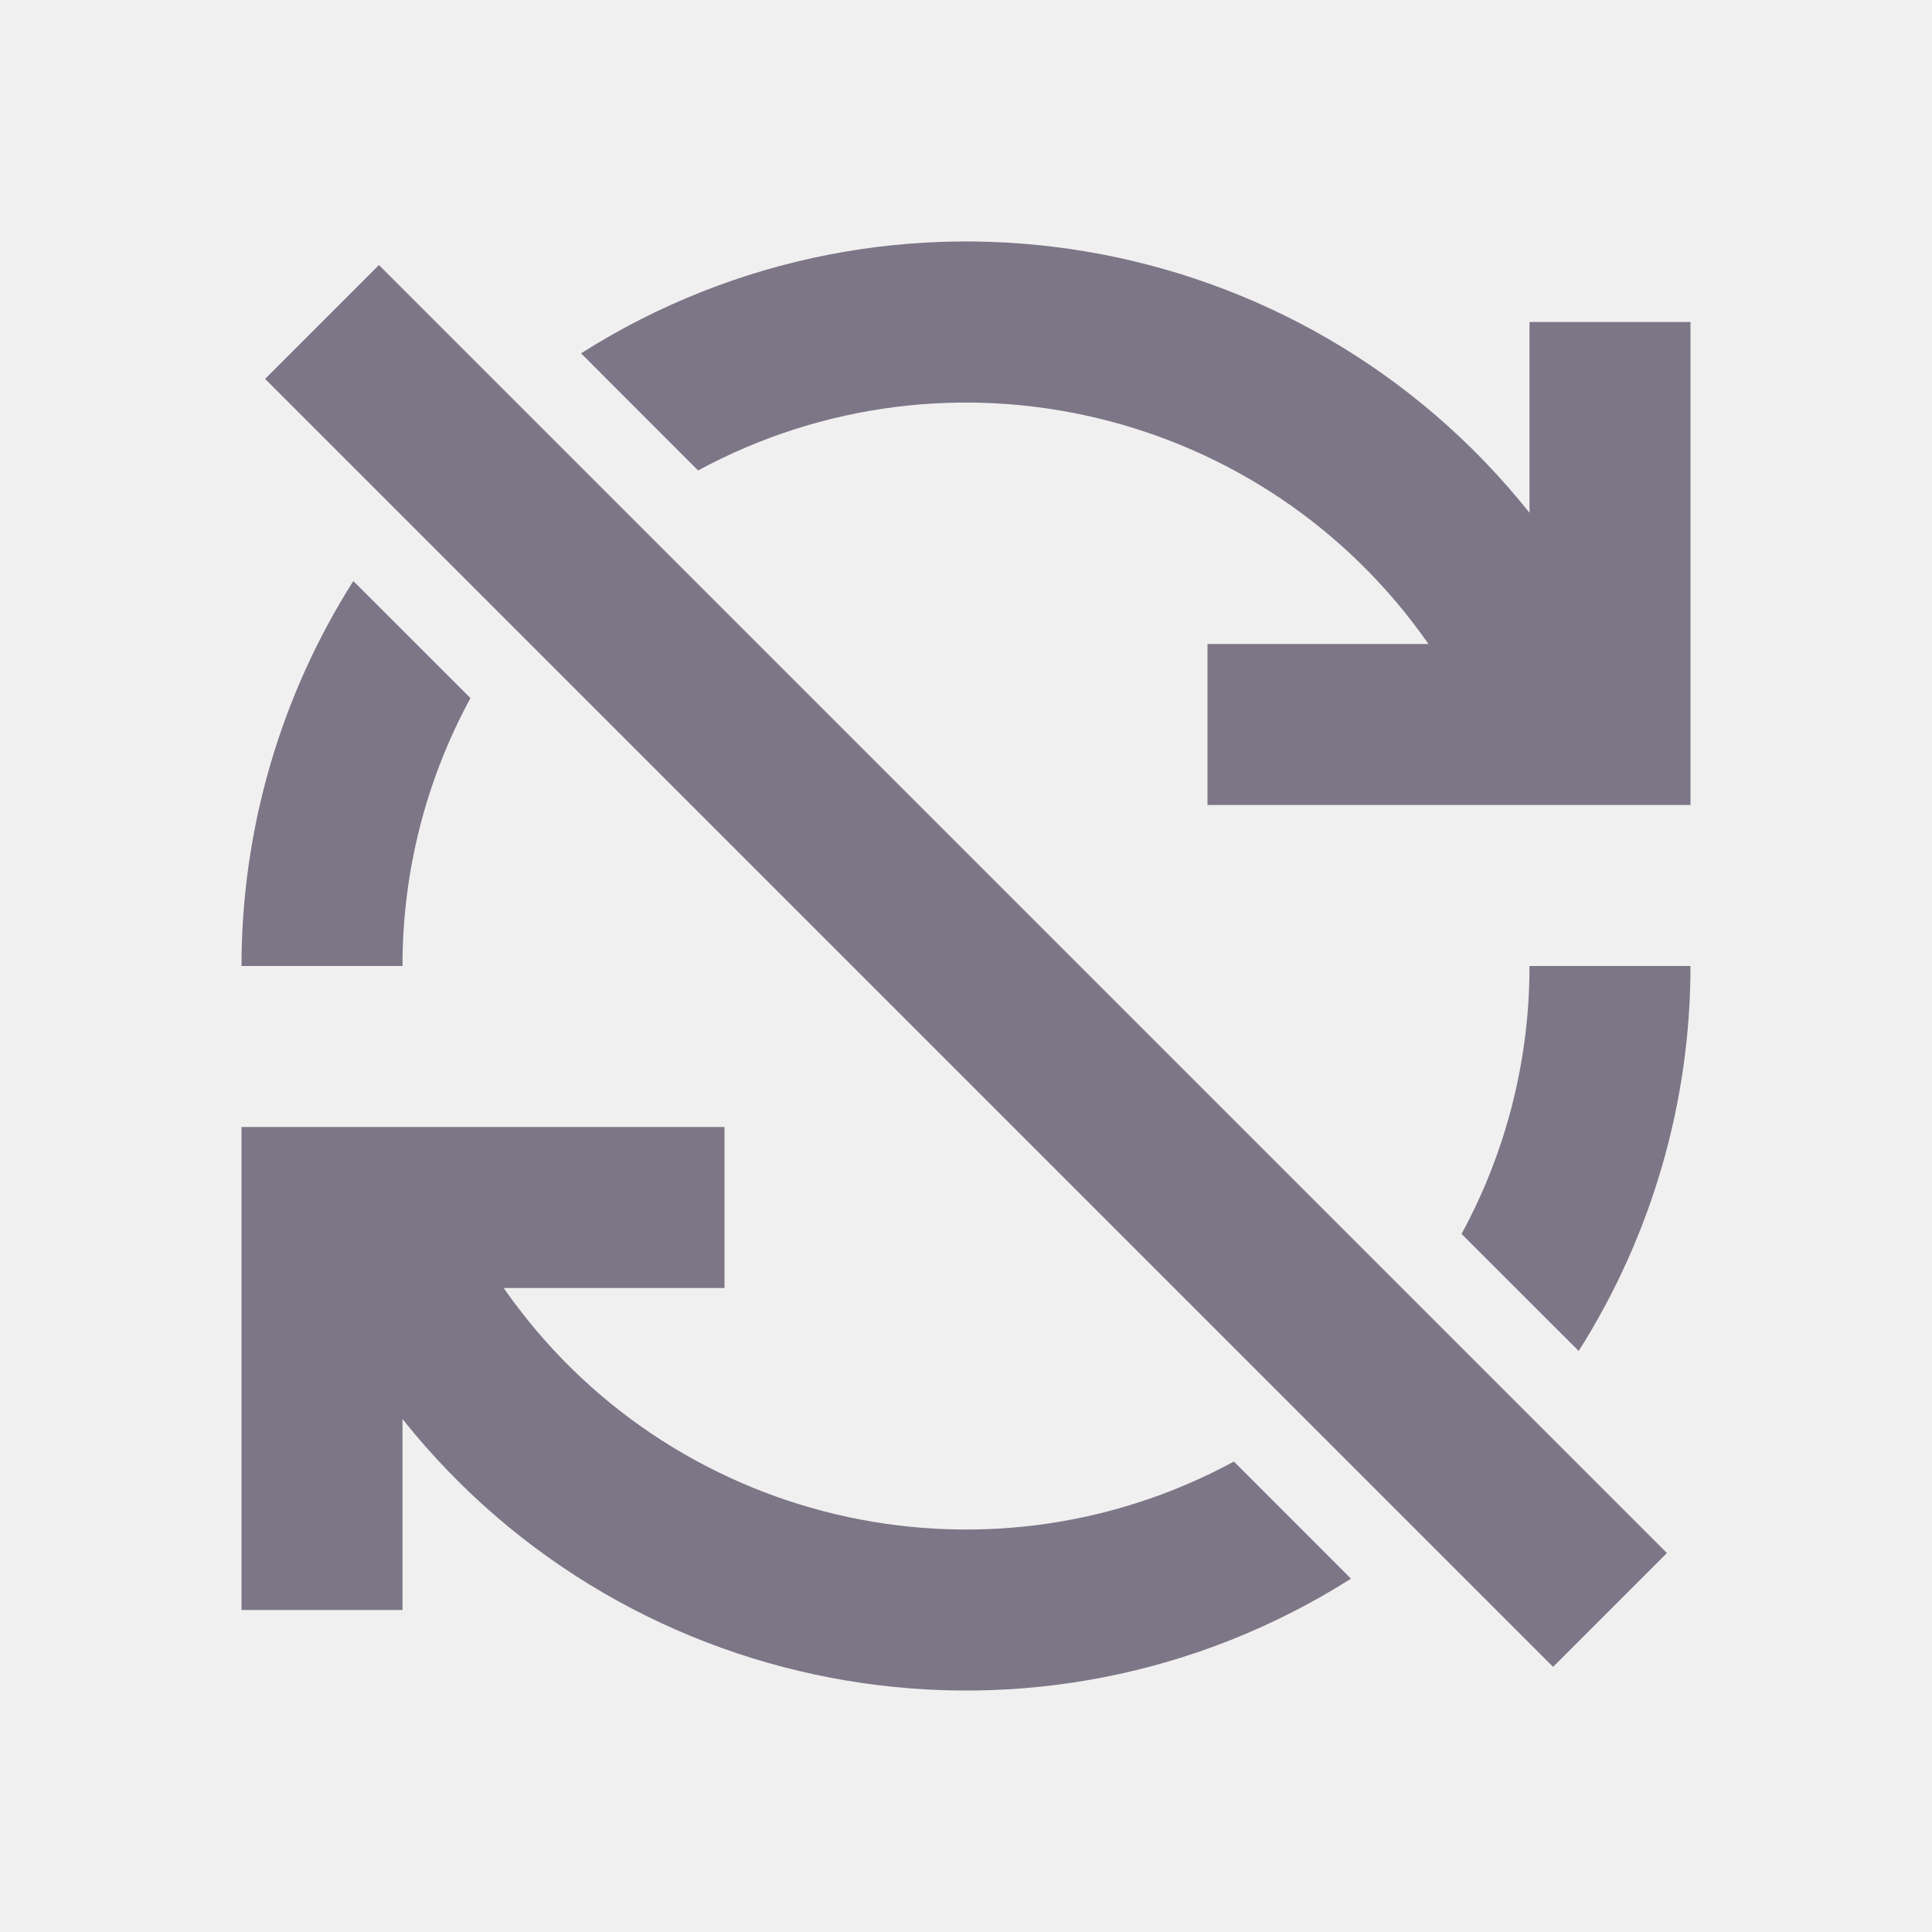
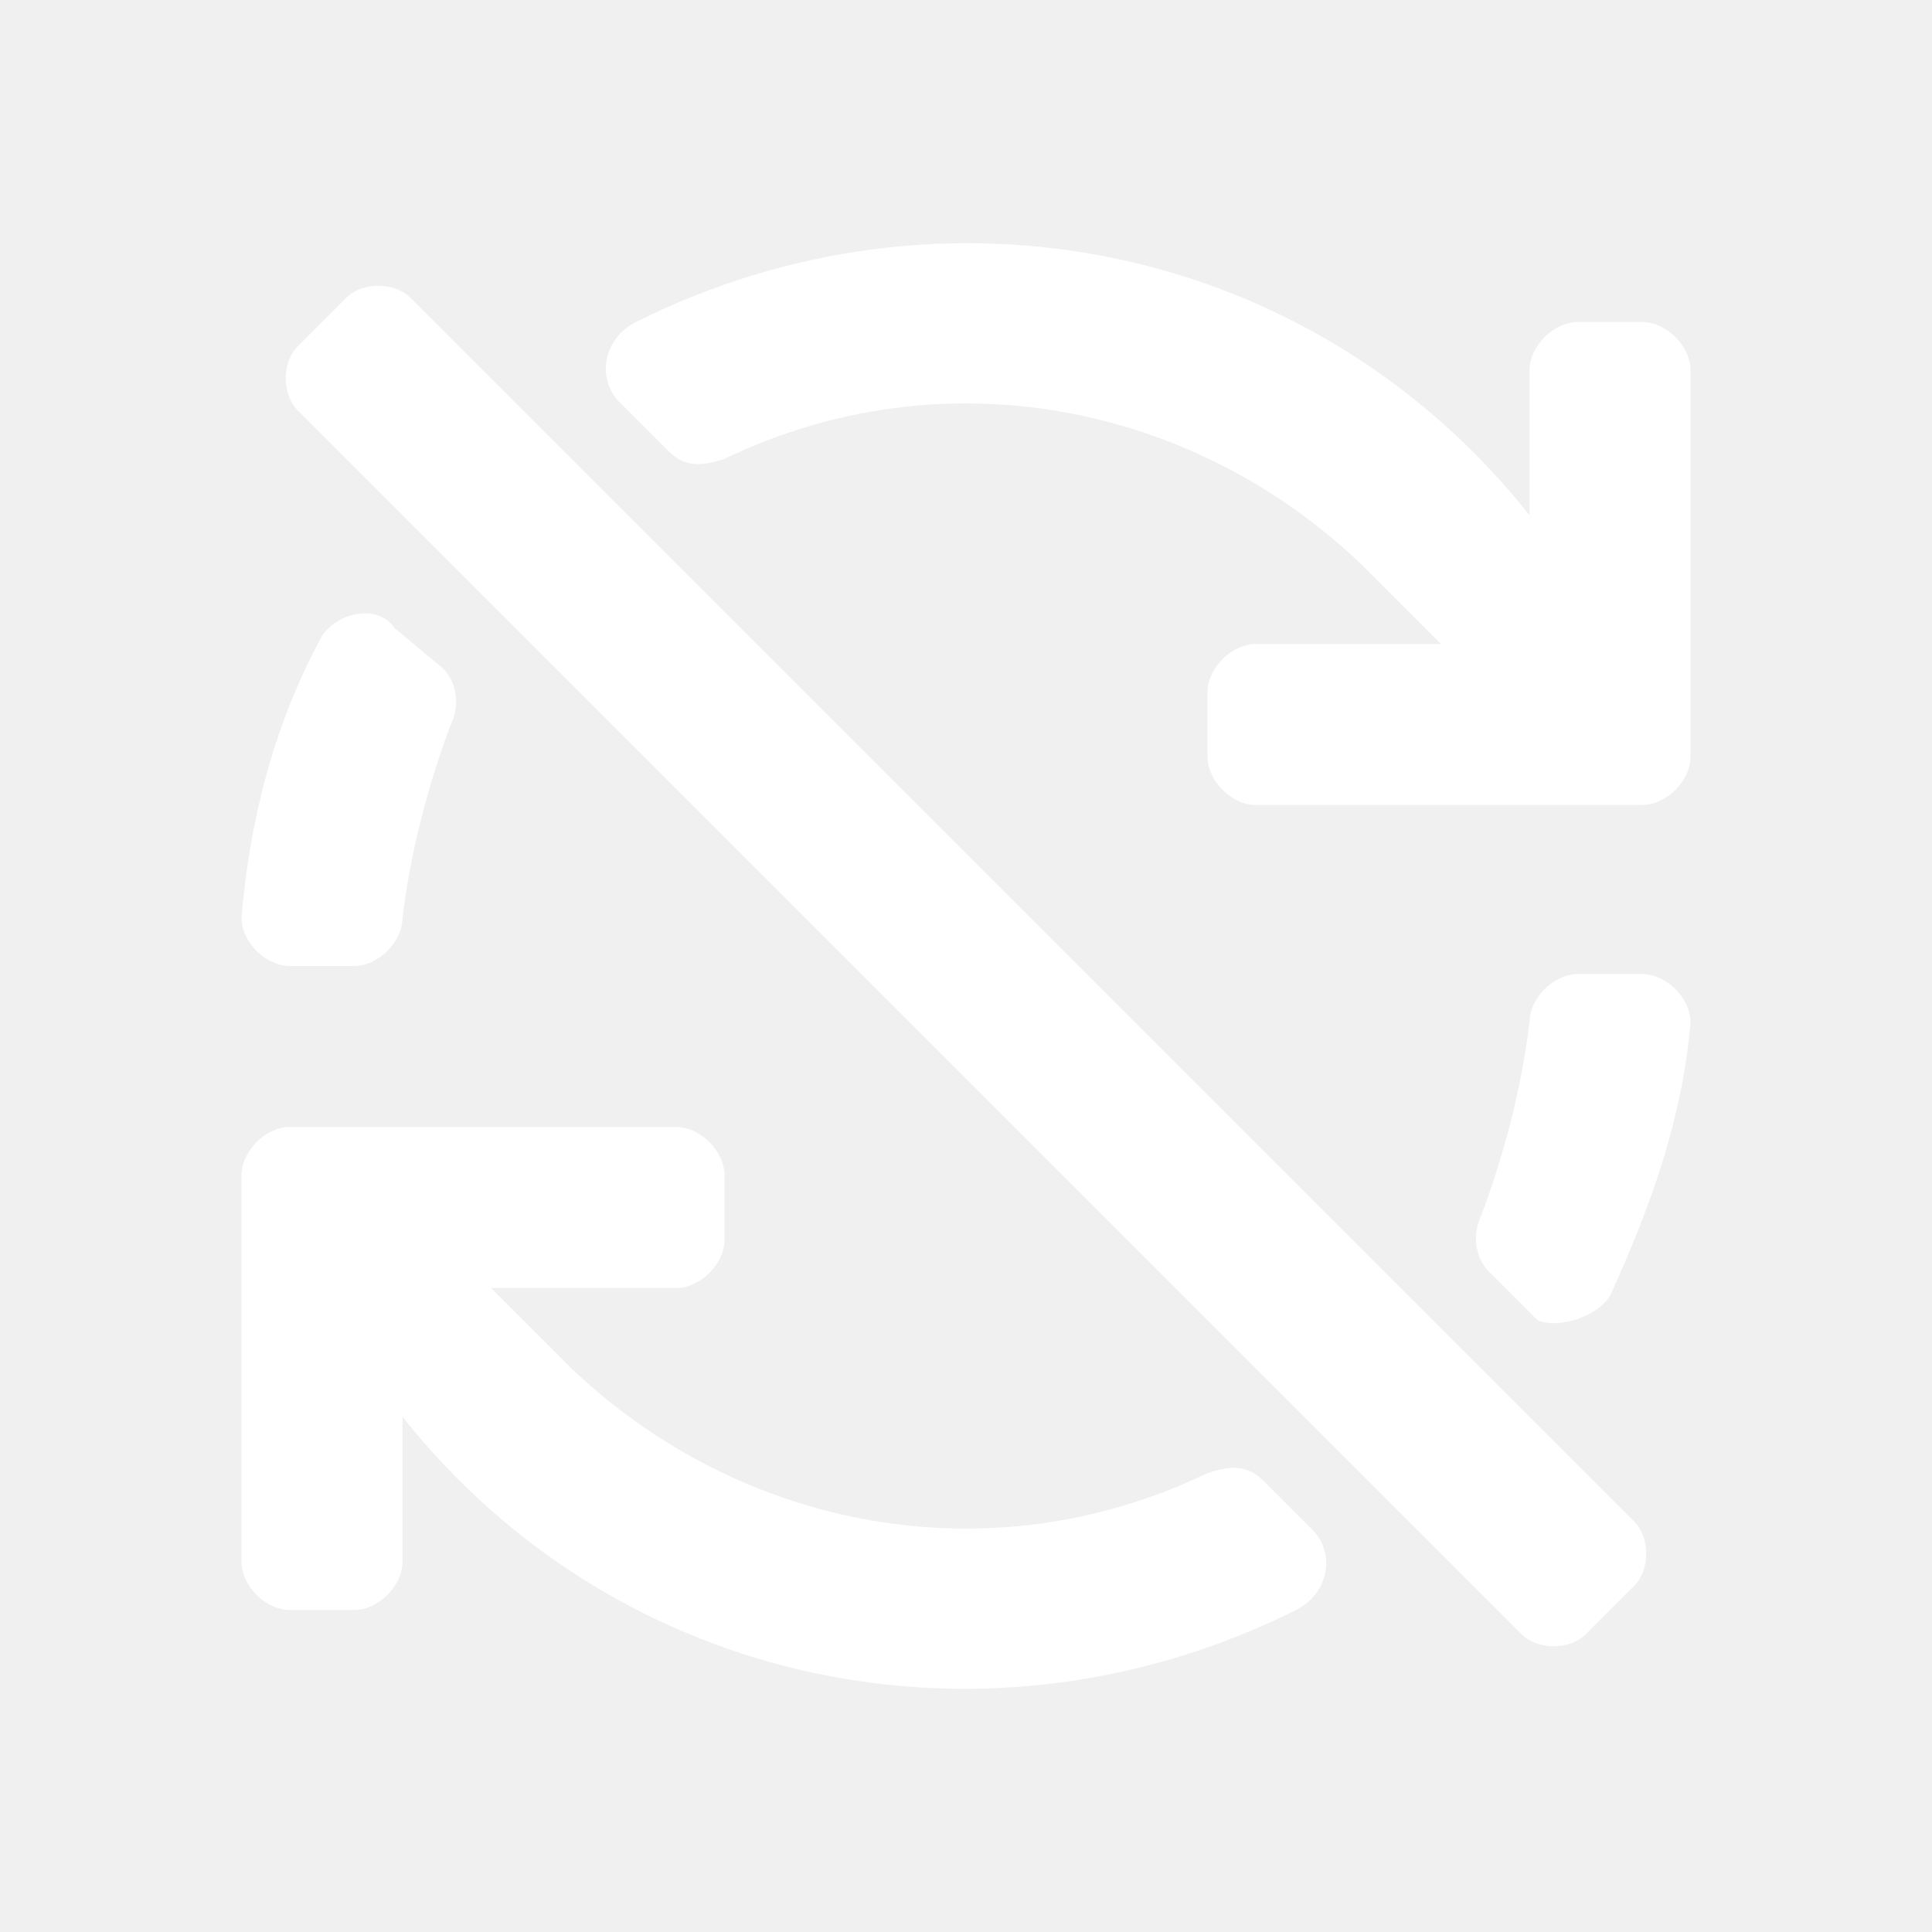
- <svg xmlns="http://www.w3.org/2000/svg" id="ic_error_sync" width="24" height="24" viewBox="0 0 24 24" shape-rendering="geometricPrecision">
-   <defs>
-     <style type="text/css">
-             .cls-1{fill:#7c7687}.cls-2{fill:none}
-         </style>
-   </defs>
-   <g id="Group_8889" data-name="Group 8889">
-     <g id="Group_8887" data-name="Group 8887">
-       <path id="Path_18905" d="M19.611 16.782A8.933 8.933 0 0 0 21 12h-2a6.95 6.95 0 0 1-.844 3.328z" class="cls-1" data-name="Path 18905" />
-       <path id="Path_18906" d="M15.328 18.156A6.993 6.993 0 0 1 6.257 16H9v-2H3v6h2v-2.372a8.942 8.942 0 0 0 11.782 1.983z" class="cls-1" data-name="Path 18906" />
+ <svg xmlns="http://www.w3.org/2000/svg" version="1.1" id="ic_error_sync" shape-rendering="geometricPrecision" x="0px" y="0px" viewBox="0 0 24 24" style="enable-background:new 0 0 24 24;" xml:space="preserve">
+   <style type="text/css">
+ 	.st0{fill:#FFFFFF;}
+ 	.st1{fill:none;}
+ </style>
+   <g id="Group_8889">
+     <g id="Group_8887">
+       <path id="Path_18905" class="st0" d="M20,16.1c0.5-1.1,0.9-2.2,1-3.4c0-0.3-0.3-0.6-0.6-0.6h-0.8c-0.3,0-0.6,0.3-0.6,0.6    c-0.1,0.8-0.3,1.6-0.6,2.4c-0.1,0.2-0.1,0.5,0.1,0.7l0.6,0.6C19.3,16.5,19.8,16.4,20,16.1z" />
+       <path id="Path_18906_2_" class="st0" d="M6.1,16l2.3,0C8.7,16,9,15.7,9,15.4v-0.8C9,14.3,8.7,14,8.4,14H3.6C3.3,14,3,14.3,3,14.6    v4.8C3,19.7,3.3,20,3.6,20h0.8C4.7,20,5,19.7,5,19.4v-1.8c2.7,3.4,7.3,4.3,11.1,2.4c0.4-0.2,0.5-0.7,0.2-1l-0.6-0.6    c-0.2-0.2-0.4-0.2-0.7-0.1C12.3,19.6,9.2,19,7.1,17L6.1,16z" />
    </g>
-     <g id="Group_8888" data-name="Group 8888">
-       <path id="Path_18907" d="M8.672 5.844A7 7 0 0 1 17.745 8H15v2h6V4h-2v2.37A8.944 8.944 0 0 0 7.218 4.389z" class="cls-1" data-name="Path 18907" />
-       <path id="Path_18908" d="M4.389 7.218A8.933 8.933 0 0 0 3 12h2a6.95 6.95 0 0 1 .844-3.328z" class="cls-1" data-name="Path 18908" />
+     <g id="Group_8888">
+       <path id="Path_18908" class="st0" d="M4,7.9C3.4,9,3.1,10.2,3,11.4C3,11.7,3.3,12,3.6,12h0.8C4.7,12,5,11.7,5,11.4    c0.1-0.8,0.3-1.6,0.6-2.4c0.1-0.2,0.1-0.5-0.1-0.7L4.9,7.8C4.7,7.5,4.2,7.6,4,7.9z" />
    </g>
  </g>
-   <g id="Group_8890" data-name="Group 8890">
-     <path id="Rectangle_4442" d="M0 0h2v22.627H0z" class="cls-1" data-name="Rectangle 4442" transform="rotate(-45 7.328 -1.622)" />
+   <g id="Group_8890">
+     <path id="Rectangle_4442" class="st0" d="M3.7,4.3l0.6-0.6c0.2-0.2,0.6-0.2,0.8,0l15.2,15.2c0.2,0.2,0.2,0.6,0,0.8l-0.6,0.6   c-0.2,0.2-0.6,0.2-0.8,0L3.7,5.1C3.5,4.9,3.5,4.5,3.7,4.3z" />
  </g>
-   <path id="Rectangle_4443" d="M0 0h24v24H0z" class="cls-2" data-name="Rectangle 4443" />
+   <path id="Rectangle_4443" class="st1" d="M0,0h24v24H0V0z" />
+   <path id="Path_18906_1_" class="st0" d="M17.9,8l-2.3,0C15.3,8,15,8.3,15,8.6v0.8c0,0.3,0.3,0.6,0.6,0.6h4.8c0.3,0,0.6-0.3,0.6-0.6  V4.6C21,4.3,20.7,4,20.4,4h-0.8C19.3,4,19,4.3,19,4.6v1.8C16.3,3,11.7,2.1,7.9,4c-0.4,0.2-0.5,0.7-0.2,1l0.6,0.6  c0.2,0.2,0.4,0.2,0.7,0.1C11.7,4.4,14.8,5,16.9,7L17.9,8z" />
</svg>
